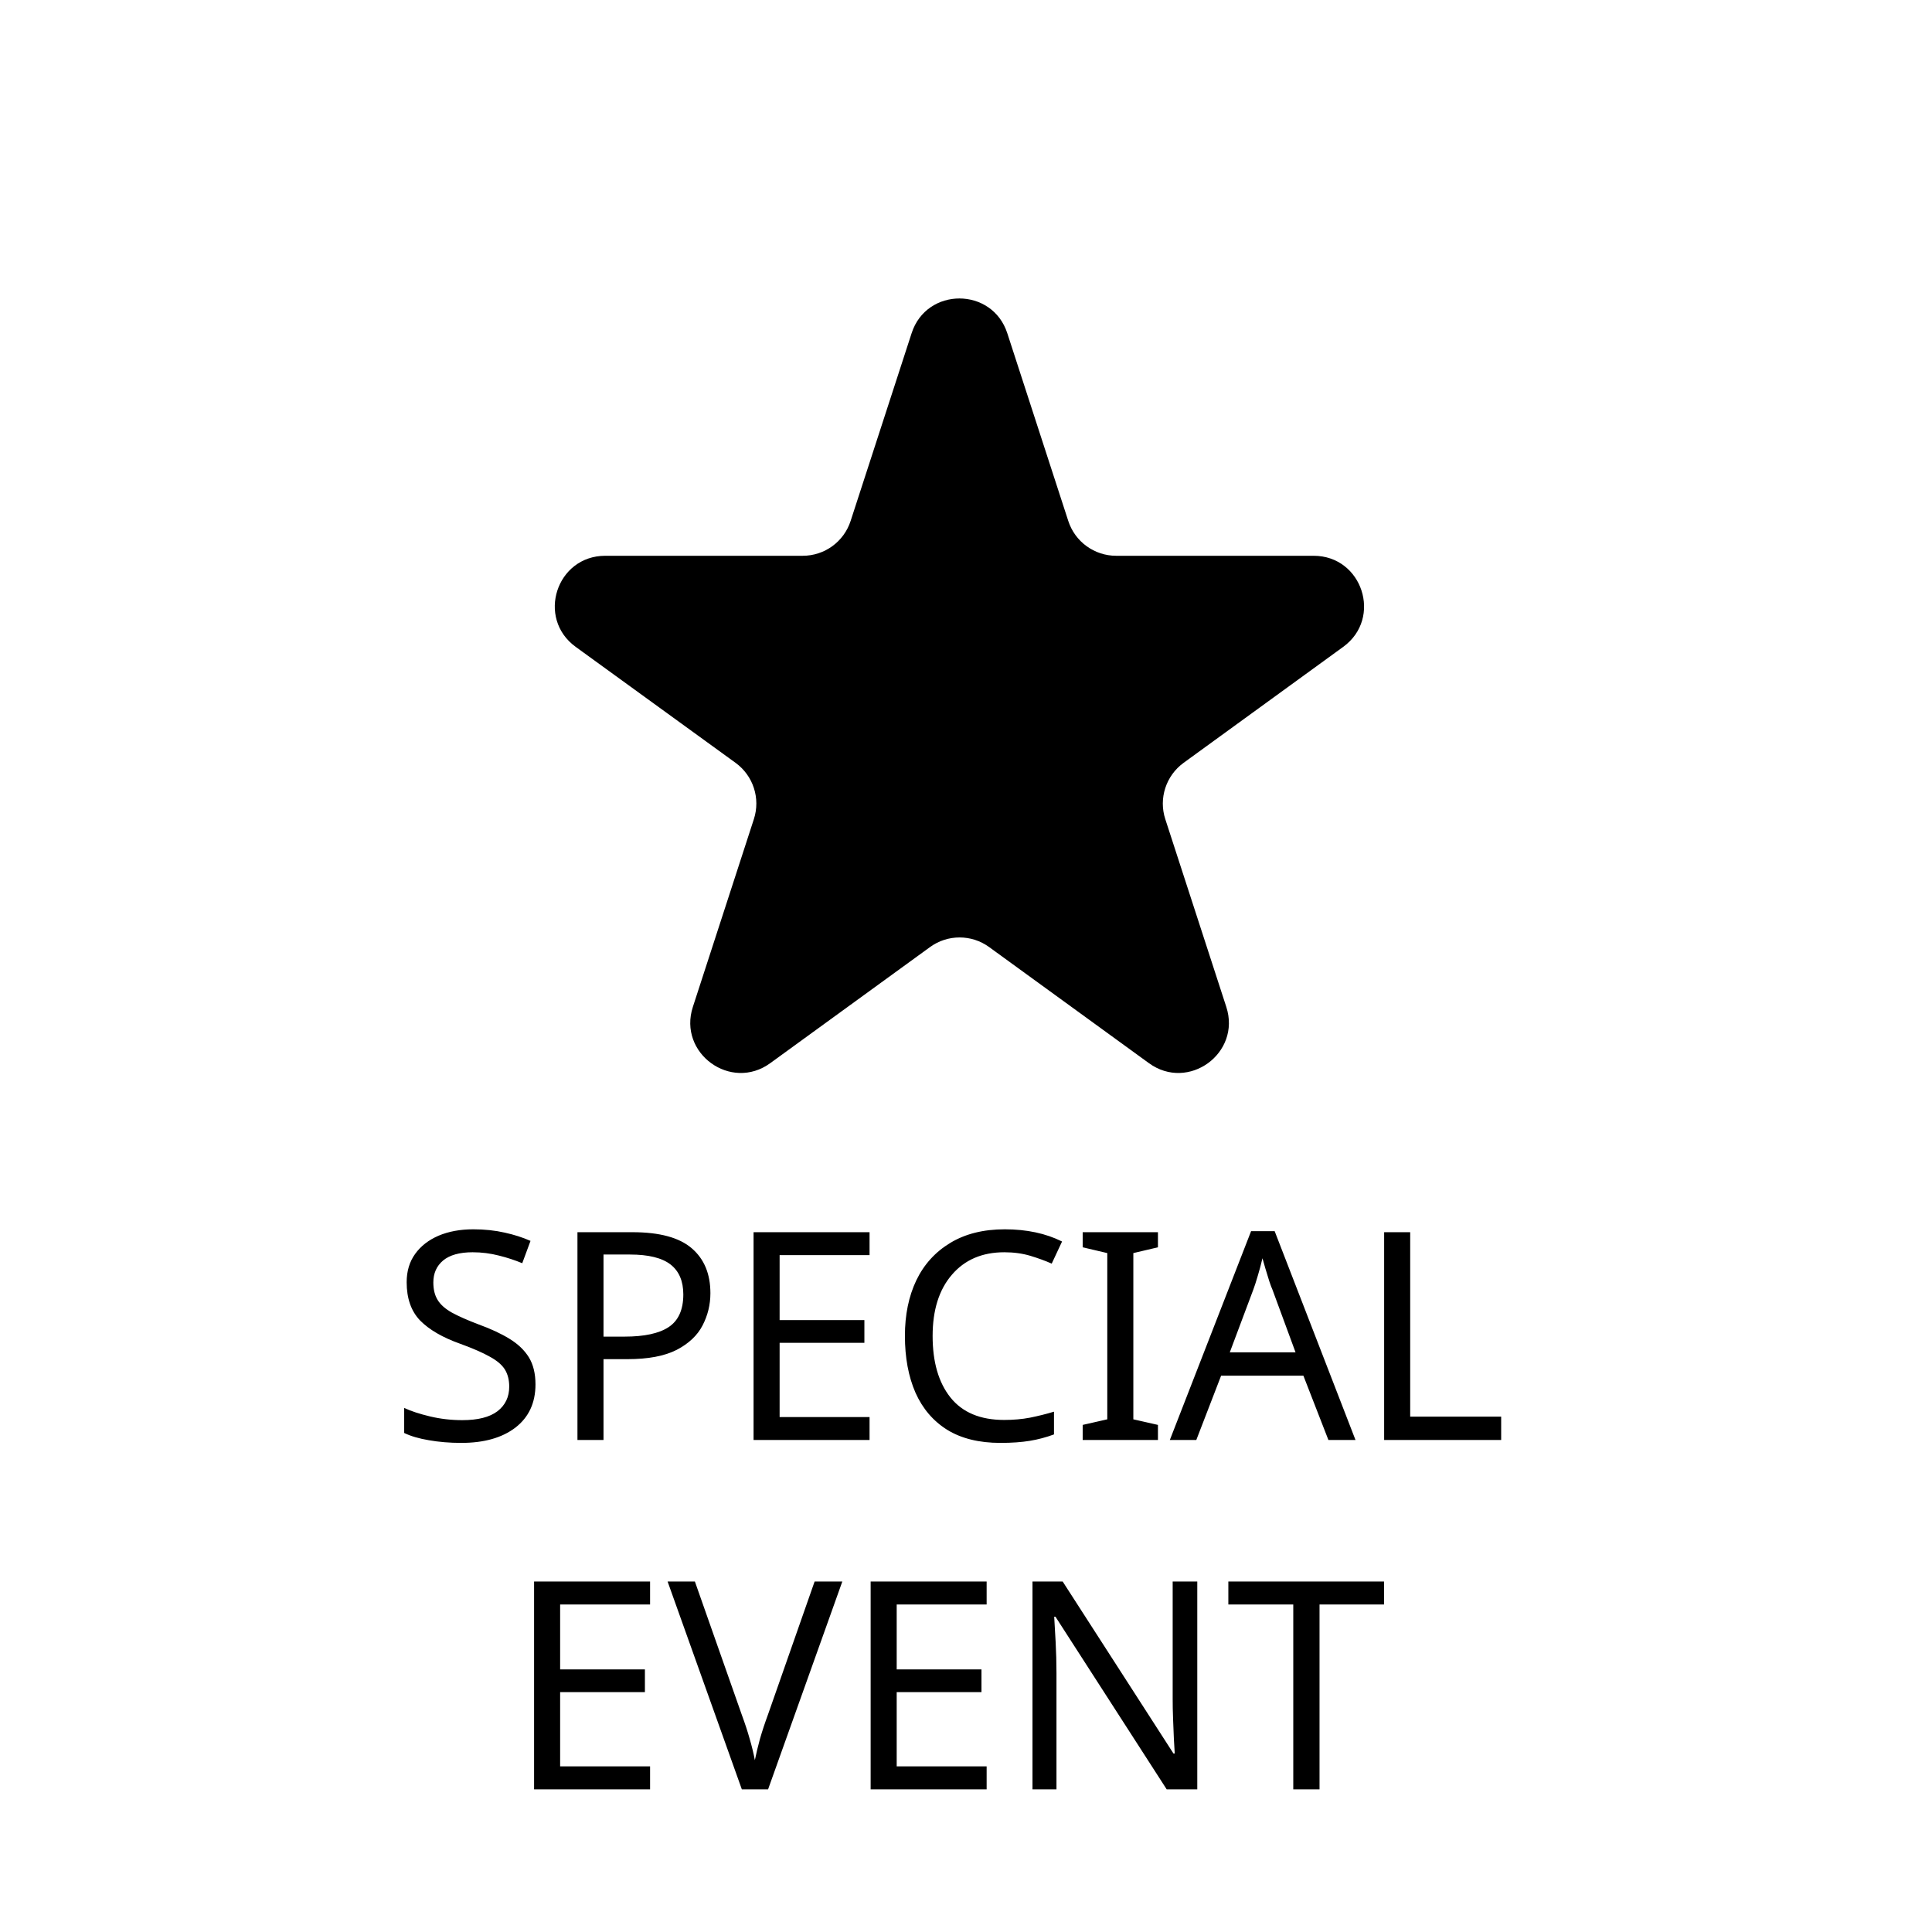
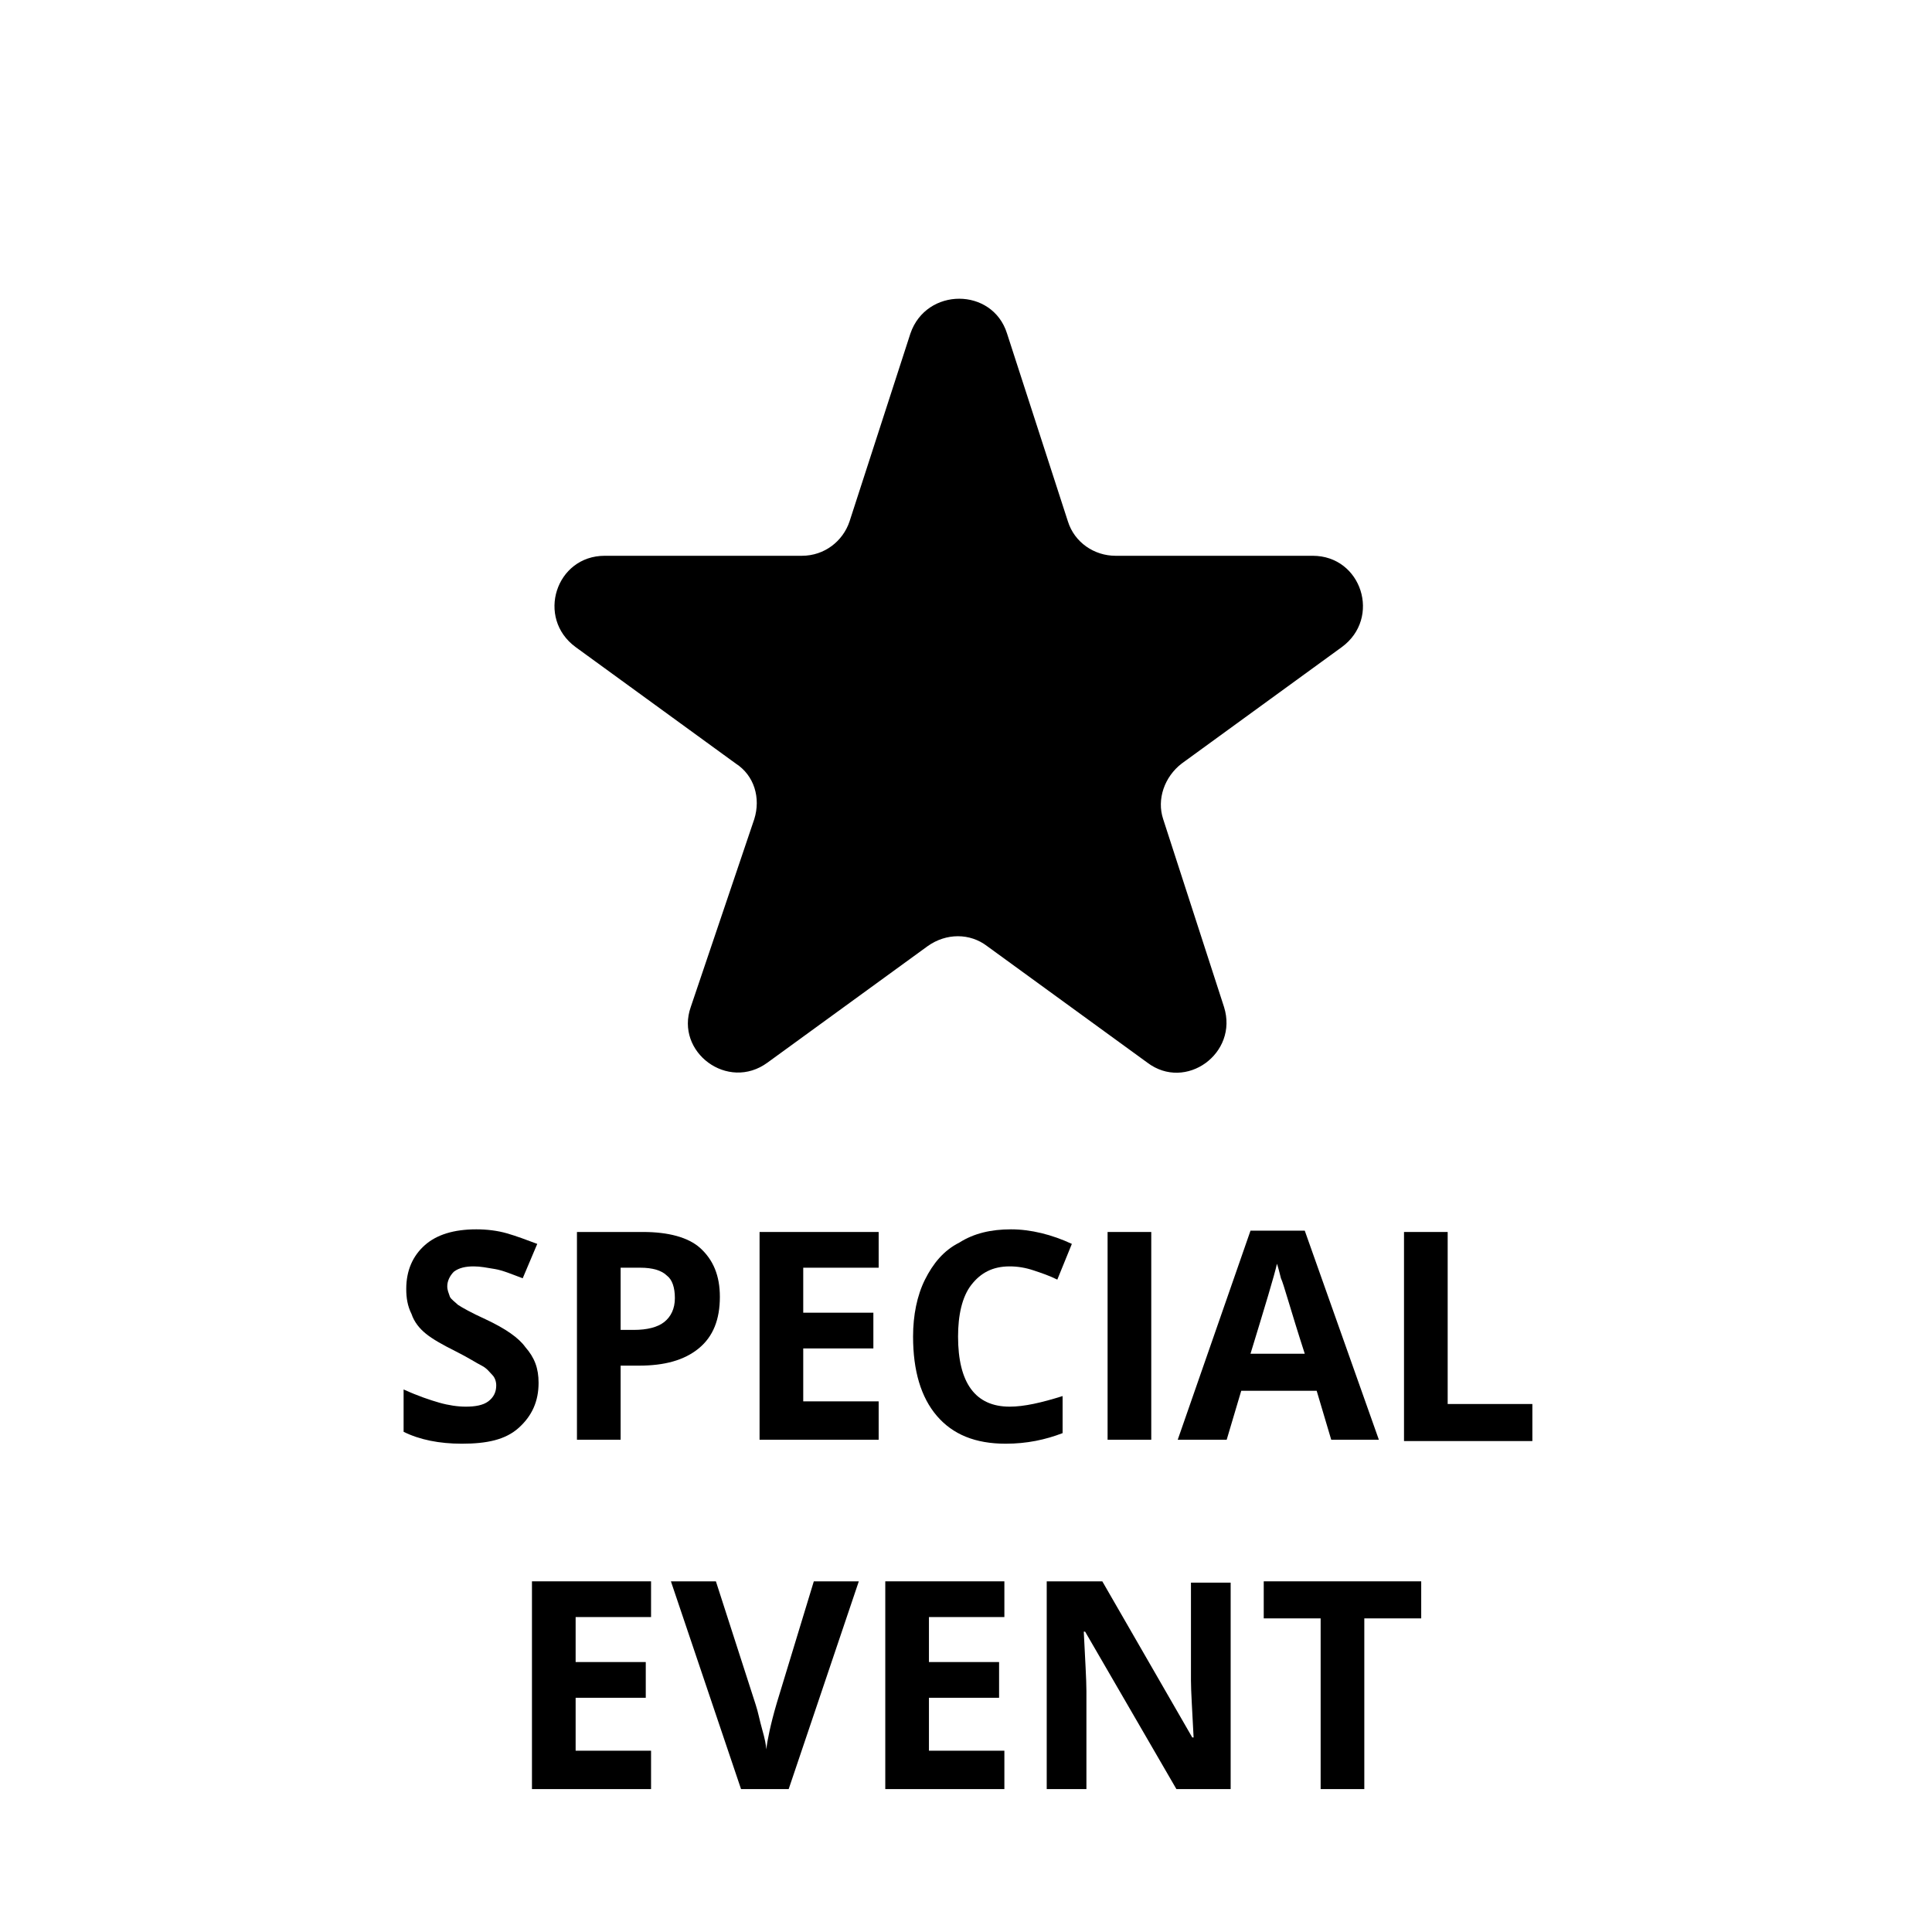
<svg xmlns="http://www.w3.org/2000/svg" version="1.1" id="Layer_1" x="0px" y="0px" viewBox="0 0 146 146" style="enable-background:new 0 0 146 146;" xml:space="preserve">
  <style type="text/css">
	.st0{fill:none;}
- 	.st1{font-family:'OpenSans-Bold';}
- 	.st2{font-size:22px;}
+ 	.st1{enable-background:new    ;}
</style>
-   <rect x="8.14" y="92.1" class="st0" width="129.73" height="47.55" />
-   <text transform="matrix(1 0 0 1 29.419 108.8199)">
-     <tspan x="0" y="0" class="st1 st2">SPECIAL </tspan>
-     <tspan x="8.8" y="26.4" class="st1 st2">EVENT</tspan>
-   </text>
-   <path d="M76.12,25.18l4.61,14.19C81.24,40.94,82.7,42,84.35,42h14.92c3.68,0,5.22,4.71,2.24,6.88l-12.07,8.77  c-1.33,0.97-1.89,2.69-1.38,4.25l4.61,14.19c1.14,3.5-2.87,6.42-5.85,4.25l-12.07-8.77c-1.33-0.97-3.14-0.97-4.47,0l-12.07,8.77  c-2.98,2.17-6.99-0.75-5.85-4.25l4.61-14.19c0.51-1.57-0.05-3.28-1.38-4.25L43.5,48.88C40.52,46.71,42.05,42,45.74,42h14.92  c1.65,0,3.11-1.06,3.62-2.63l4.61-14.19C70.02,21.68,74.98,21.68,76.12,25.18z" />
+   <rect x="8.1" y="92.1" class="st0" width="129.7" height="47.5" />
+   <g class="st1">
+     <path d="M40.7,104.5c0,1.4-0.5,2.5-1.5,3.4s-2.4,1.2-4.3,1.2c-1.7,0-3.2-0.3-4.4-0.9V105c1.1,0.5,2,0.8,2.7,1   c0.7,0.2,1.4,0.3,2,0.3c0.7,0,1.3-0.1,1.7-0.4c0.4-0.3,0.6-0.7,0.6-1.2c0-0.3-0.1-0.6-0.3-0.8c-0.2-0.2-0.4-0.5-0.8-0.7   s-1-0.6-2-1.1c-1-0.5-1.7-0.9-2.2-1.3c-0.5-0.4-0.9-0.9-1.1-1.5c-0.3-0.6-0.4-1.2-0.4-1.9c0-1.4,0.5-2.5,1.4-3.3   c0.9-0.8,2.2-1.2,3.9-1.2c0.8,0,1.6,0.1,2.3,0.3s1.5,0.5,2.3,0.8l-1.1,2.6c-0.8-0.3-1.5-0.6-2.1-0.7s-1.1-0.2-1.6-0.2   c-0.6,0-1.1,0.1-1.5,0.4c-0.3,0.3-0.5,0.7-0.5,1.1c0,0.3,0.1,0.5,0.2,0.8c0.1,0.2,0.4,0.4,0.6,0.6c0.3,0.2,1,0.6,2.1,1.1   c1.5,0.7,2.5,1.4,3,2.1C40.4,102.6,40.7,103.4,40.7,104.5z" />
+     <path d="M54.4,98c0,1.7-0.5,3-1.6,3.9c-1.1,0.9-2.6,1.3-4.5,1.3h-1.4v5.6h-3.3V93.1h5c1.9,0,3.4,0.4,4.3,1.2   C53.9,95.2,54.4,96.4,54.4,98z M46.8,100.5h1.1c1,0,1.8-0.2,2.3-0.6c0.5-0.4,0.8-1,0.8-1.8c0-0.8-0.2-1.4-0.6-1.7   c-0.4-0.4-1.1-0.6-2-0.6h-1.5V100.5z" />
+     <path d="M66.4,108.8h-9V93.1h9v2.7h-5.7v3.4H66v2.7h-5.3v4h5.7V108.8z" />
+     <path d="M76.3,95.7c-1.3,0-2.2,0.5-2.9,1.4c-0.7,0.9-1,2.3-1,3.9c0,3.5,1.3,5.3,3.9,5.3c1.1,0,2.4-0.3,4-0.8v2.8   c-1.3,0.5-2.7,0.8-4.3,0.8c-2.3,0-4-0.7-5.2-2.1c-1.2-1.4-1.8-3.4-1.8-6c0-1.6,0.3-3.1,0.9-4.3c0.6-1.2,1.4-2.2,2.6-2.8   c1.1-0.7,2.4-1,3.9-1c1.5,0,3.1,0.4,4.6,1.1l-1.1,2.7c-0.6-0.3-1.2-0.5-1.8-0.7S76.9,95.7,76.3,95.7z" />
+     <path d="M83.7,108.8V93.1H87v15.7H83.7z" />
+     <path d="M100.6,108.8l-1.1-3.7h-5.7l-1.1,3.7H89l5.5-15.8h4.1l5.6,15.8H100.6z M98.6,102.3c-1.1-3.4-1.6-5.3-1.8-5.7   c-0.1-0.4-0.2-0.8-0.3-1.1c-0.2,0.9-0.9,3.2-2,6.8H98.6z" />
+     <path d="M106.1,108.8V93.1h3.3v13h6.4v2.8H106.1z" />
+   </g>
+   <g class="st1">
+     <path d="M49.2,135.2h-9v-15.7h9v2.7h-5.7v3.4h5.3v2.7h-5.3v4h5.7V135.2z" />
+     <path d="M61.5,119.5h3.4l-5.3,15.7h-3.6l-5.3-15.7h3.4l3,9.3c0.2,0.6,0.3,1.2,0.5,1.9c0.2,0.7,0.3,1.2,0.3,1.5   c0.1-0.7,0.3-1.8,0.8-3.5L61.5,119.5z" />
+     <path d="M75.9,135.2h-9v-15.7h9v2.7h-5.7v3.4h5.3v2.7h-5.3v4h5.7V135.2z" />
+     <path d="M93.1,135.2h-4.2L82,123.3h-0.1c0.1,2.1,0.2,3.6,0.2,4.5v7.4h-3v-15.7h4.2l6.8,11.8h0.1c-0.1-2-0.2-3.5-0.2-4.3v-7.4h3   V135.2z" />
+     <path d="M103.1,135.2h-3.3v-12.9h-4.3v-2.8h11.9v2.8h-4.3V135.2z" />
+   </g>
+   <path d="M76.1,25.2l4.6,14.2c0.5,1.6,2,2.6,3.6,2.6h14.9c3.7,0,5.2,4.7,2.2,6.9l-12.1,8.8c-1.3,1-1.9,2.7-1.4,4.2l4.6,14.2  c1.1,3.5-2.9,6.4-5.8,4.2l-12.1-8.8c-1.3-1-3.1-1-4.5,0l-12.1,8.8c-3,2.2-7-0.8-5.8-4.2L57,61.9c0.5-1.6,0-3.3-1.4-4.2l-12.1-8.8  c-3-2.2-1.5-6.9,2.2-6.9h14.9c1.7,0,3.1-1.1,3.6-2.6l4.6-14.2C70,21.7,75,21.7,76.1,25.2z" />
</svg>
